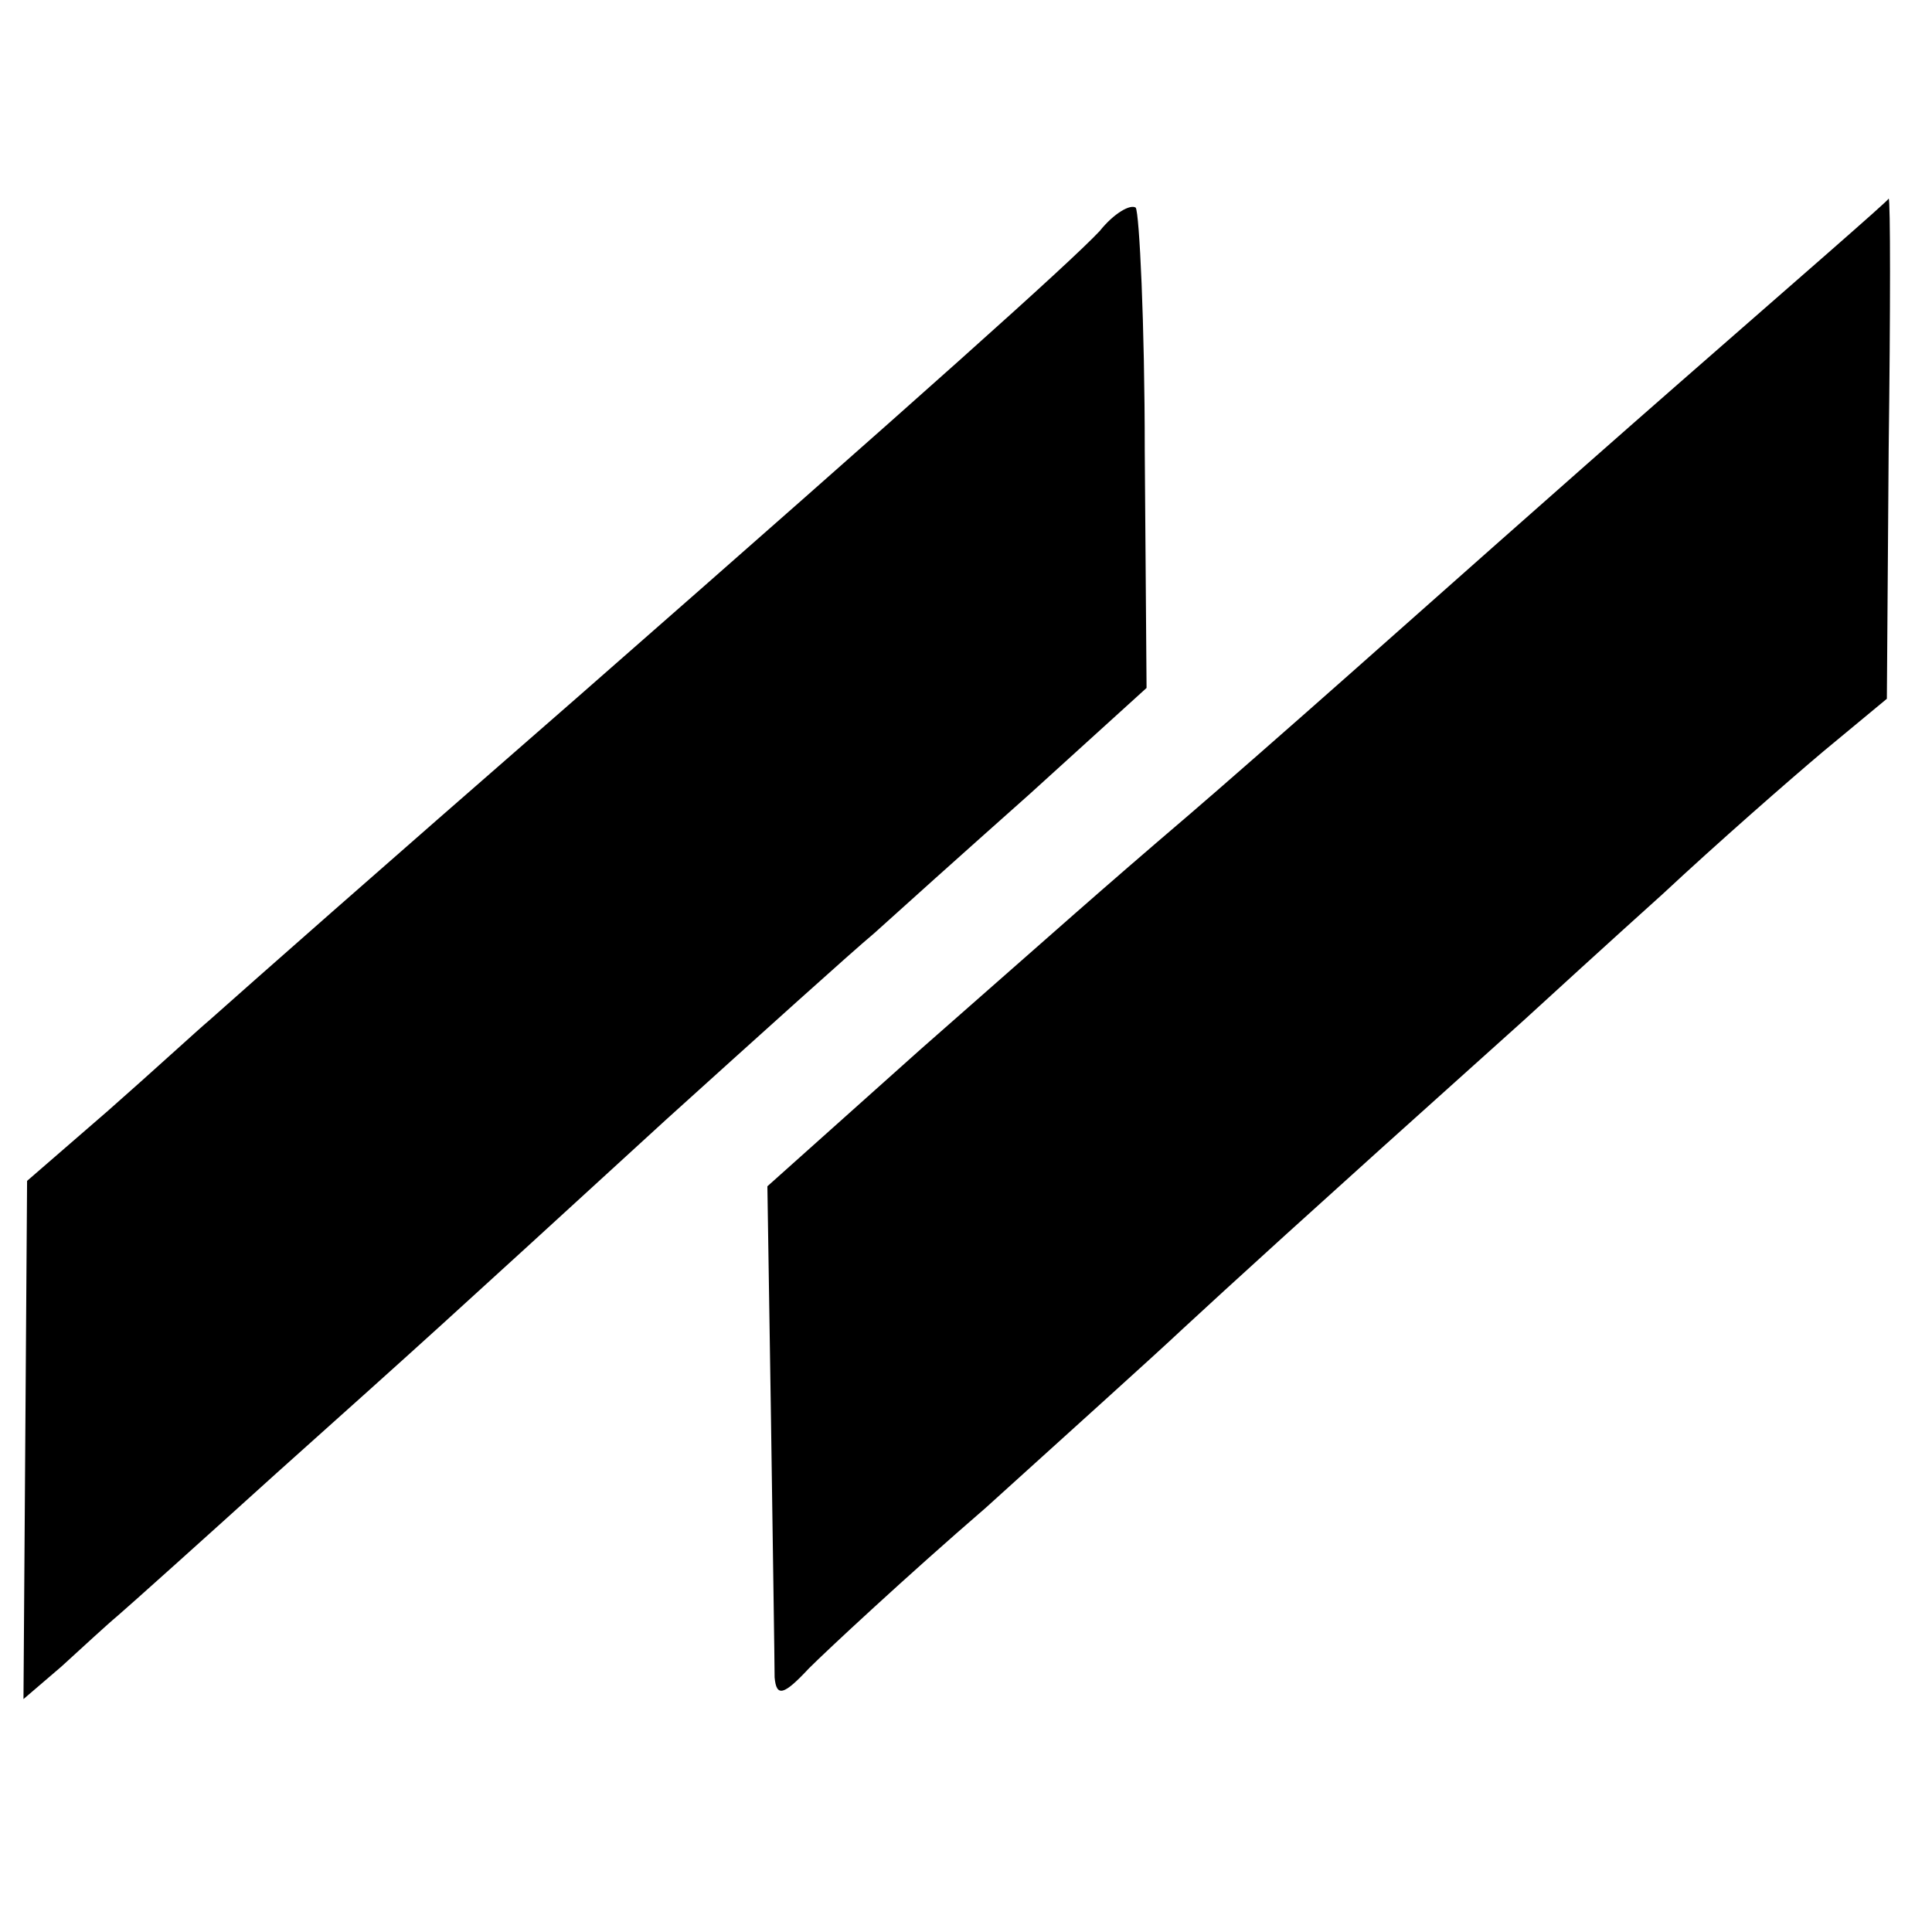
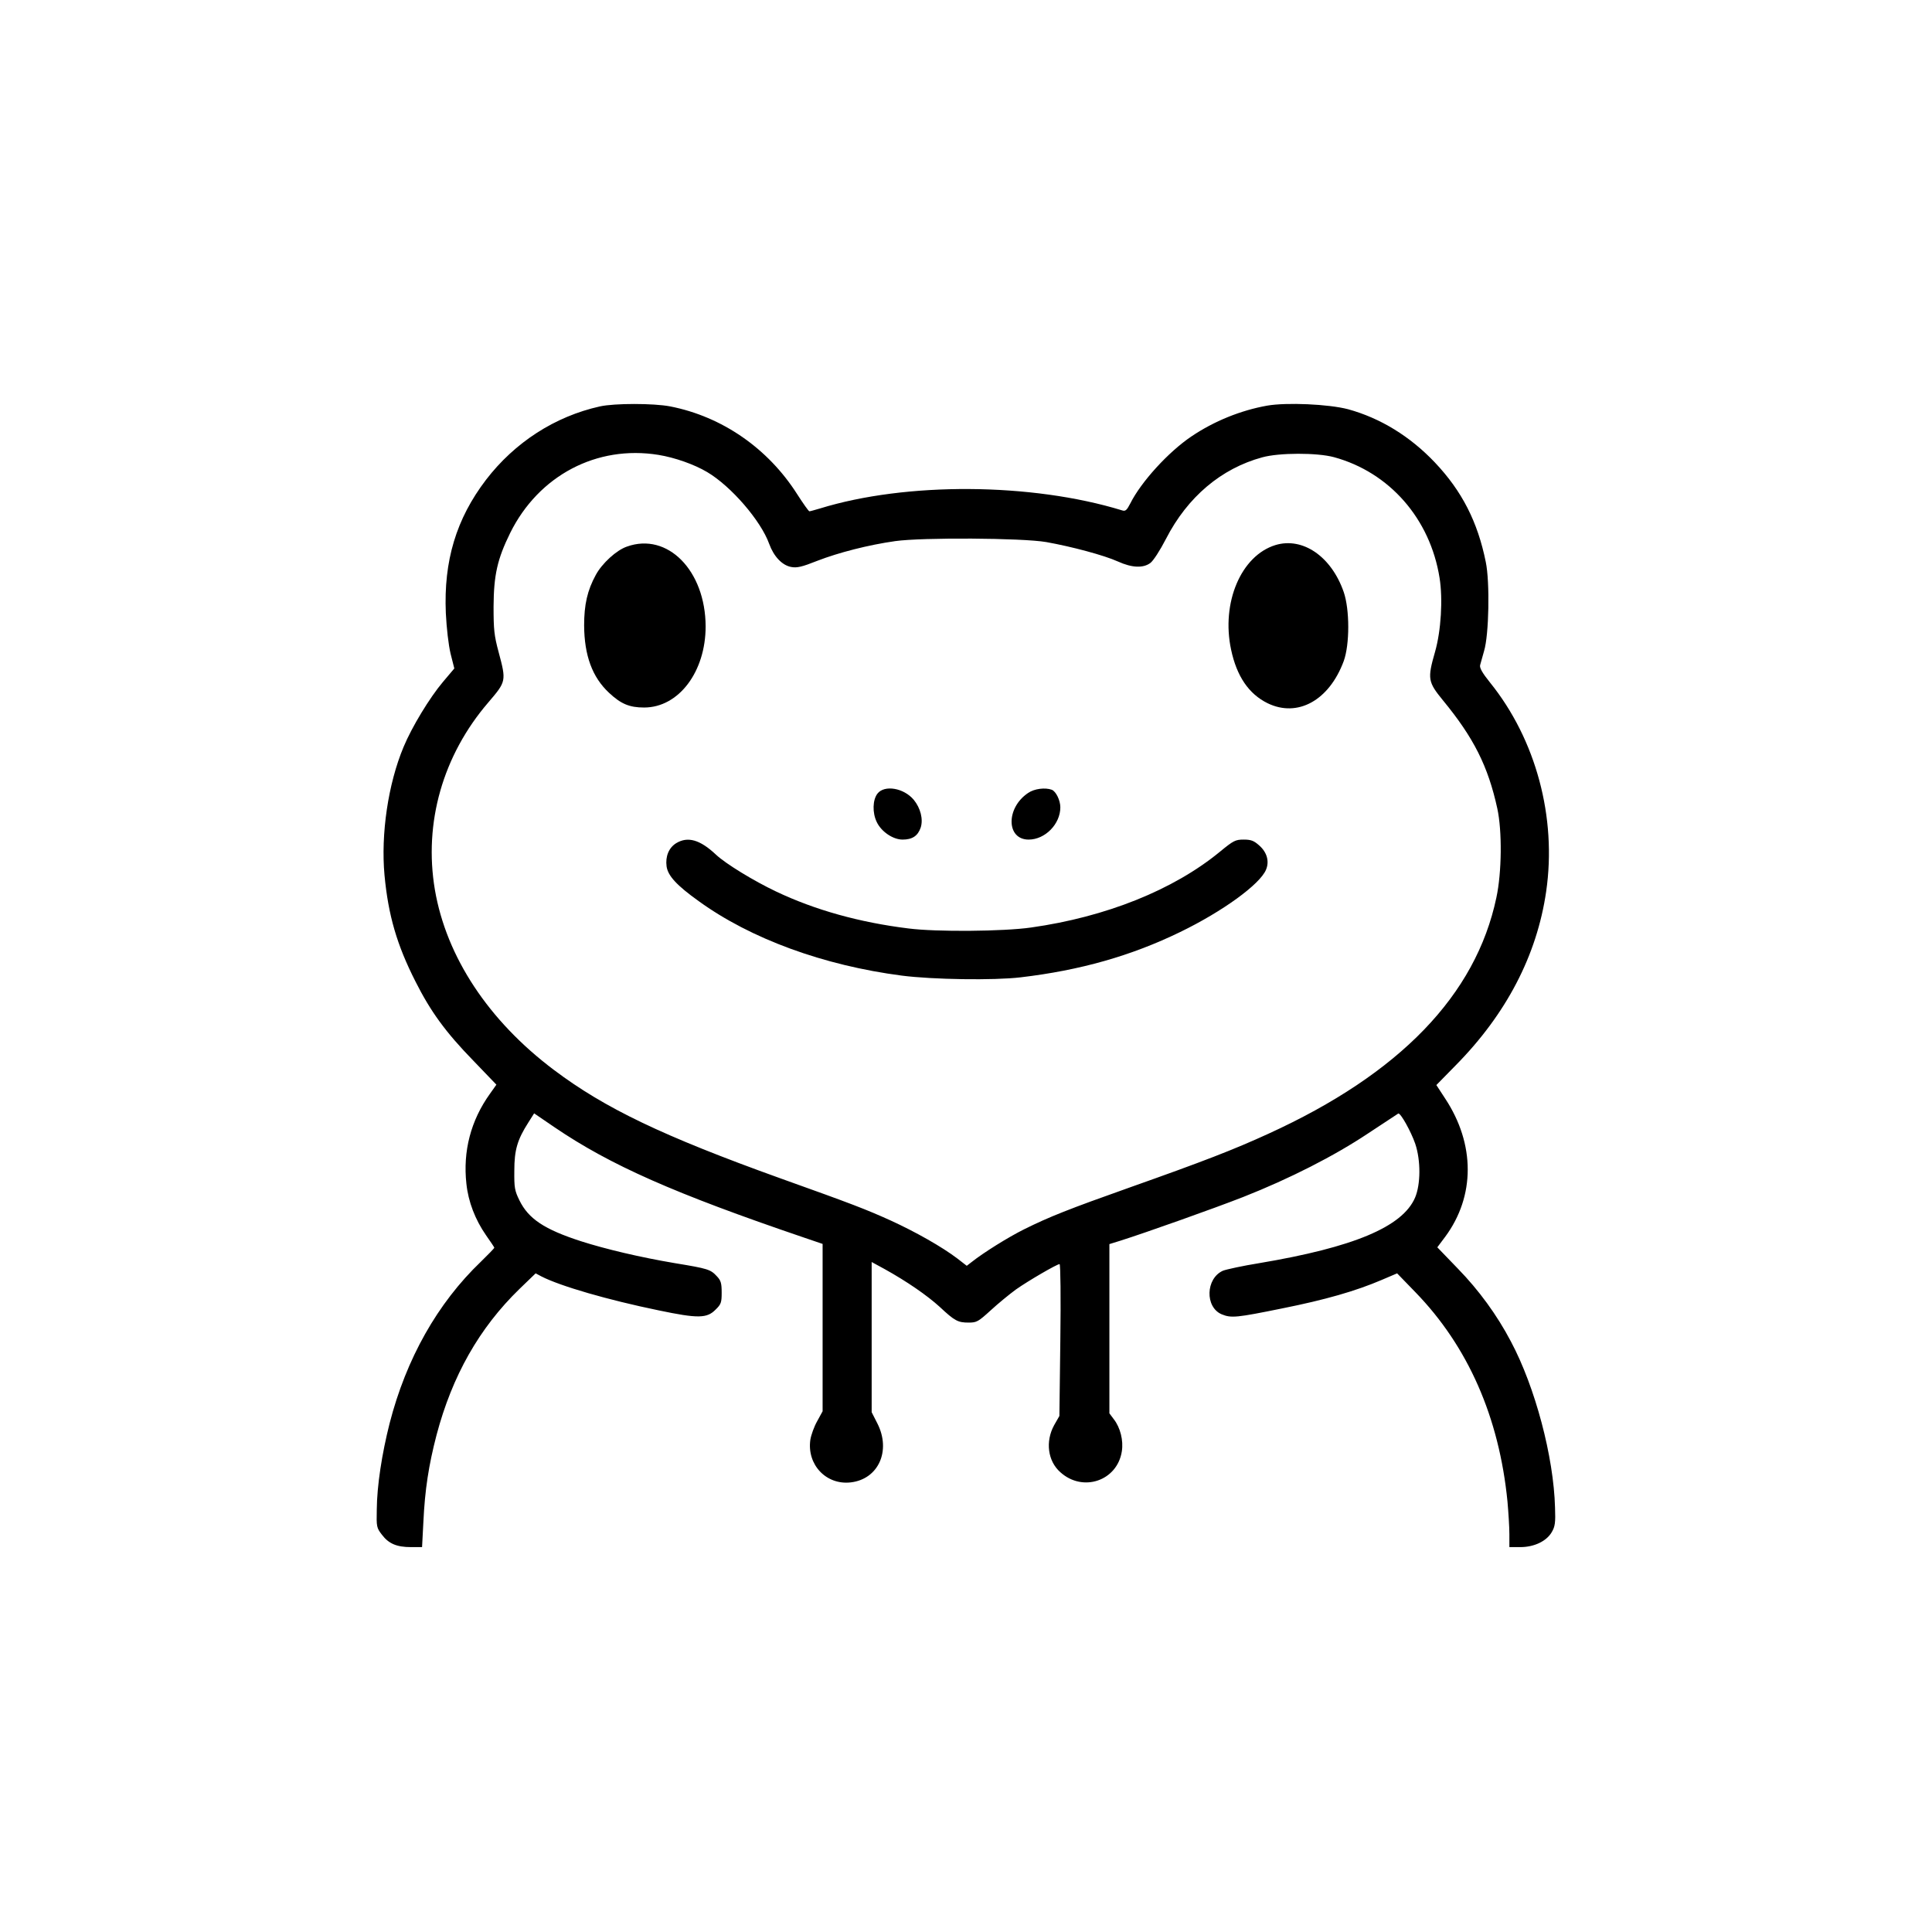
- <svg xmlns="http://www.w3.org/2000/svg" version="1.0" width="107pt" height="107pt" viewBox="0 0 107 107" preserveAspectRatio="xMidYMid meet">
-   <g transform="translate(0,107) scale(0.1,-0.1)" fill="#000000" stroke="none">
-     <path d="M609 942 c-17 -18 -95 -88 -289 -258 -117 -102 -177 -155 -204 -179 -6 -5 -31 -28 -56 -50 l-45 -39 -1 -144 -1 -143 21 18 c11 10 25 23 31 28 7 6 46 41 88 79 86 77 86 77 216 196 52 47 103 93 115 103 11 10 50 45 86 77 l65 59 -1 131 c0 71 -3 132 -5 135 -3 2 -12 -3 -20 -13z" />
-     <path d="M929 857 c-64 -56 -145 -128 -180 -159 -35 -31 -75 -66 -89 -78 -55 -47 -68 -59 -150 -131 l-85 -76 2 -129 c1 -71 2 -135 2 -143 1 -11 5 -10 19 5 10 10 54 51 98 89 43 39 92 83 109 99 26 24 63 58 189 171 12 11 47 43 77 70 30 28 70 63 89 79 l35 29 1 138 c1 77 1 139 0 139 0 -1 -53 -47 -117 -103z" />
+ <svg xmlns="http://www.w3.org/2000/svg" version="1.0" width="1024pt" height="1024pt" viewBox="0 0 1024 1024" preserveAspectRatio="xMidYMid meet">
+   <g transform="translate(0,1024) scale(0.1,-0.1)" fill="#000000" stroke="none">
+     <path d="M3180 8086 c-239 -53 -452 -191 -604 -389 -158 -207 -225 -430 -213 -707 4 -80 14 -167 25 -214 l20 -79 -60 -71 c-71 -84 -165 -239 -209 -345 -82 -196 -121 -462 -101 -680 20 -213 66 -370 164 -563 80 -159 160 -269 306 -419 l123 -128 -34 -48 c-102 -142 -144 -305 -125 -477 10 -96 47 -191 104 -273 24 -34 44 -64 44 -66 0 -3 -32 -36 -71 -74 -231 -221 -396 -515 -484 -857 -41 -162 -67 -331 -68 -457 -2 -91 -1 -97 27 -133 36 -48 79 -66 154 -66 l59 0 7 133 c8 171 28 301 70 462 83 313 226 566 439 773 l86 83 30 -16 c101 -52 354 -125 621 -180 210 -44 257 -43 303 4 29 28 32 38 32 90 0 49 -4 64 -25 86 -34 37 -47 41 -223 70 -184 31 -369 75 -497 116 -195 63 -279 119 -327 217 -25 51 -28 67 -27 157 0 110 16 164 74 255 l31 49 107 -73 c297 -202 637 -352 1325 -586 l97 -33 0 -444 0 -443 -29 -53 c-16 -28 -32 -73 -36 -98 -19 -132 84 -241 214 -226 147 17 215 168 141 313 l-30 59 0 398 0 398 68 -37 c119 -66 226 -140 293 -201 79 -74 96 -83 153 -83 43 0 51 5 117 65 39 36 99 85 133 110 65 46 218 135 232 135 5 0 7 -181 4 -402 l-5 -403 -28 -49 c-47 -86 -34 -190 33 -249 119 -108 302 -46 326 111 9 57 -8 125 -42 169 l-24 32 0 449 0 448 58 18 c133 42 499 172 652 232 246 97 483 218 660 336 85 56 158 104 161 106 12 5 68 -96 90 -160 30 -89 29 -216 -1 -286 -67 -155 -326 -263 -826 -347 -87 -14 -174 -33 -192 -40 -92 -41 -96 -193 -7 -231 51 -21 79 -18 320 31 230 46 390 92 528 151 l82 35 96 -99 c280 -288 445 -664 489 -1111 5 -57 10 -134 10 -172 l0 -69 58 0 c73 0 139 31 167 80 17 29 20 50 17 129 -7 269 -105 639 -234 881 -74 141 -170 272 -281 386 l-109 113 42 56 c159 215 159 491 0 732 l-47 72 101 103 c270 273 432 585 481 923 57 392 -54 806 -298 1108 -41 51 -56 78 -52 92 3 11 13 45 21 75 26 86 31 365 9 471 -43 213 -126 376 -270 528 -132 139 -289 235 -460 282 -103 27 -326 37 -429 19 -140 -25 -281 -82 -401 -163 -122 -82 -267 -241 -324 -355 -19 -37 -26 -43 -44 -37 -480 147 -1144 151 -1601 10 -27 -8 -52 -15 -56 -15 -4 0 -33 41 -65 91 -154 242 -397 411 -673 465 -88 17 -295 17 -372 0z m310 -257 c86 -14 189 -50 258 -91 127 -75 285 -258 329 -381 24 -66 68 -113 116 -122 31 -6 57 0 140 33 111 43 270 84 412 104 142 20 672 17 800 -5 135 -24 307 -70 380 -103 75 -34 134 -36 172 -8 16 12 51 66 83 128 114 222 293 373 510 432 90 25 291 25 380 1 294 -80 510 -326 560 -640 18 -112 8 -280 -24 -392 -41 -143 -38 -159 42 -257 163 -198 239 -349 288 -573 26 -119 24 -339 -5 -473 -109 -516 -511 -933 -1208 -1251 -183 -84 -346 -147 -733 -284 -327 -116 -428 -156 -563 -223 -84 -42 -214 -123 -277 -173 l-26 -20 -49 38 c-83 63 -221 141 -354 202 -133 60 -200 86 -586 224 -623 224 -929 371 -1199 574 -347 261 -570 599 -631 955 -60 355 42 713 284 994 94 110 95 112 54 265 -24 89 -27 120 -27 242 1 167 20 252 88 390 151 305 459 467 786 414z" />
+     <path d="M3323 7343 c-56 -19 -132 -89 -165 -150 -45 -82 -62 -158 -62 -268 1 -159 43 -274 132 -357 63 -59 108 -78 186 -78 183 0 326 189 326 430 -1 296 -202 500 -417 423z" />
+     <path d="M6760 7351 c-182 -56 -288 -305 -235 -554 30 -142 94 -235 193 -284 160 -78 327 15 404 223 32 88 32 273 0 366 -65 188 -217 293 -362 249z" />
+     <path d="M4651 6034 c-26 -33 -28 -102 -4 -151 24 -51 86 -93 137 -93 52 0 81 20 96 64 14 44 -1 103 -37 147 -53 63 -155 80 -192 33z" />
+     <path d="M5449 6037 c-118 -79 -116 -247 3 -247 87 0 168 82 168 171 0 37 -23 84 -45 93 -35 13 -93 6 -126 -17z" />
+     <path d="M3584 5771 c-39 -24 -58 -70 -51 -123 7 -50 54 -101 170 -184 276 -200 662 -341 1077 -395 163 -21 488 -26 630 -9 315 37 586 114 845 240 225 109 423 253 455 330 19 45 5 93 -36 129 -28 25 -43 31 -82 31 -44 0 -54 -5 -127 -65 -246 -202 -603 -345 -1000 -401 -146 -21 -503 -24 -650 -5 -260 32 -496 98 -702 196 -118 56 -267 147 -318 195 -85 80 -150 98 -211 61z" />
  </g>
</svg>
